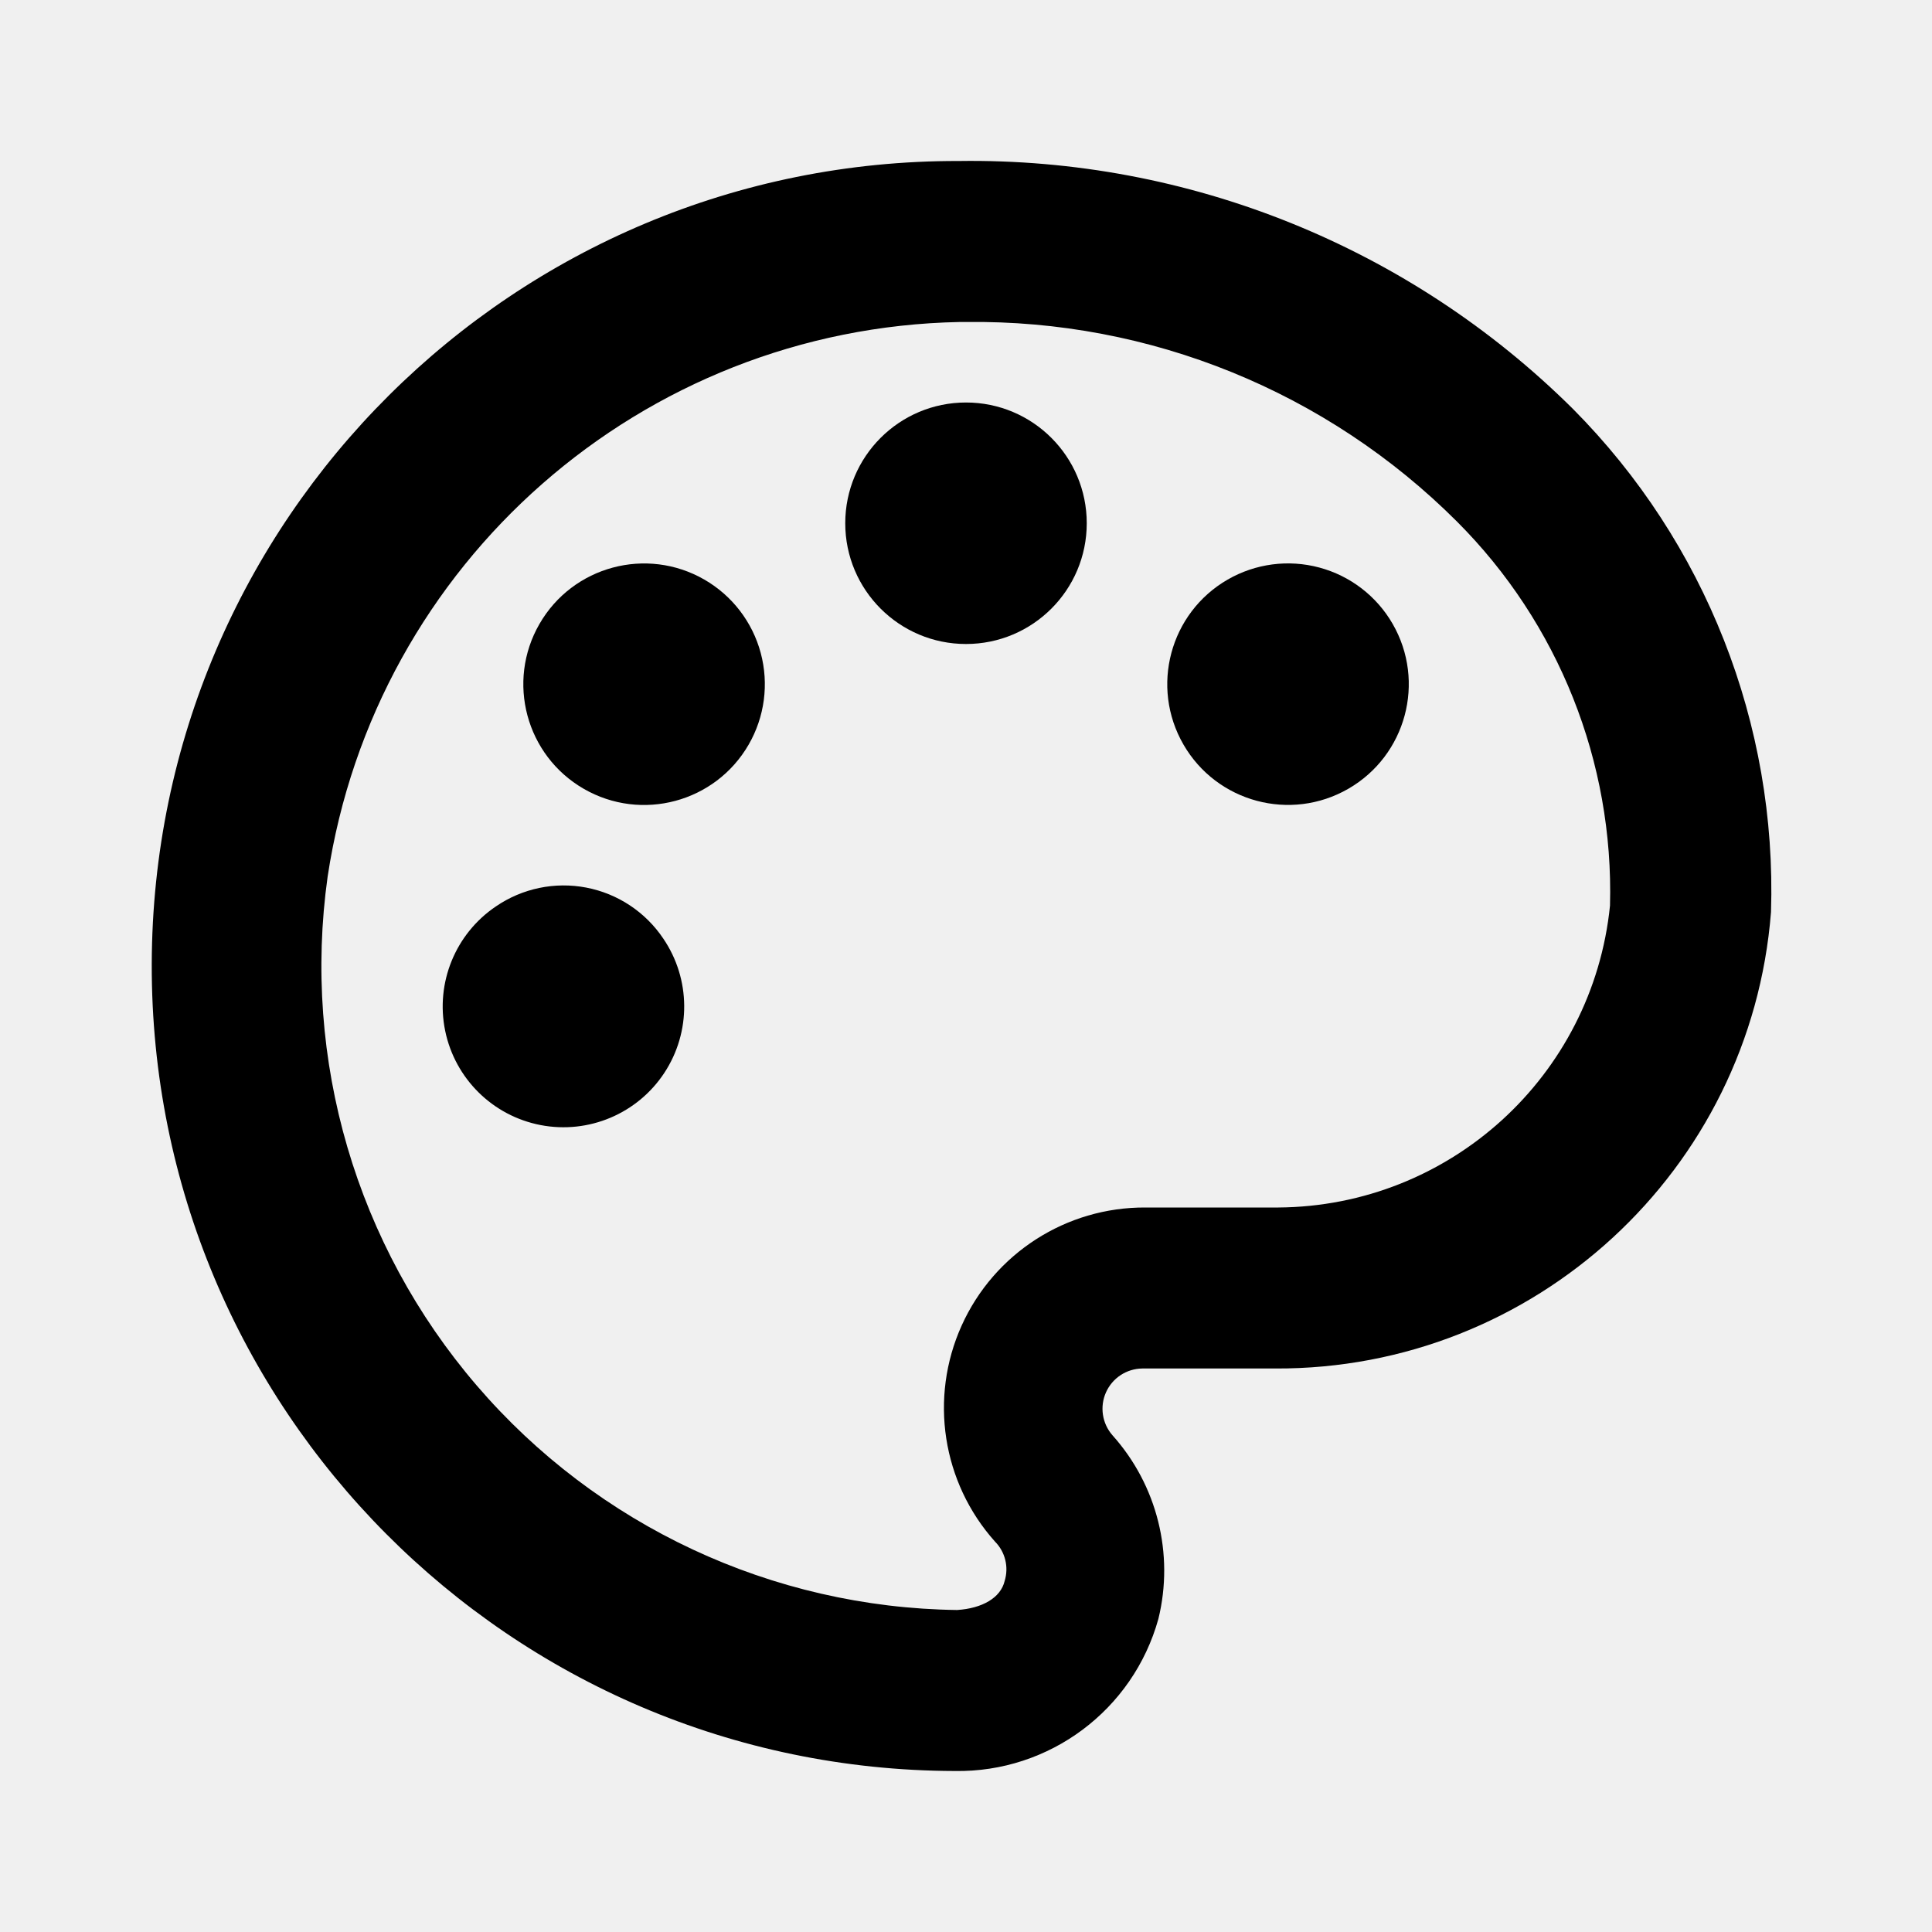
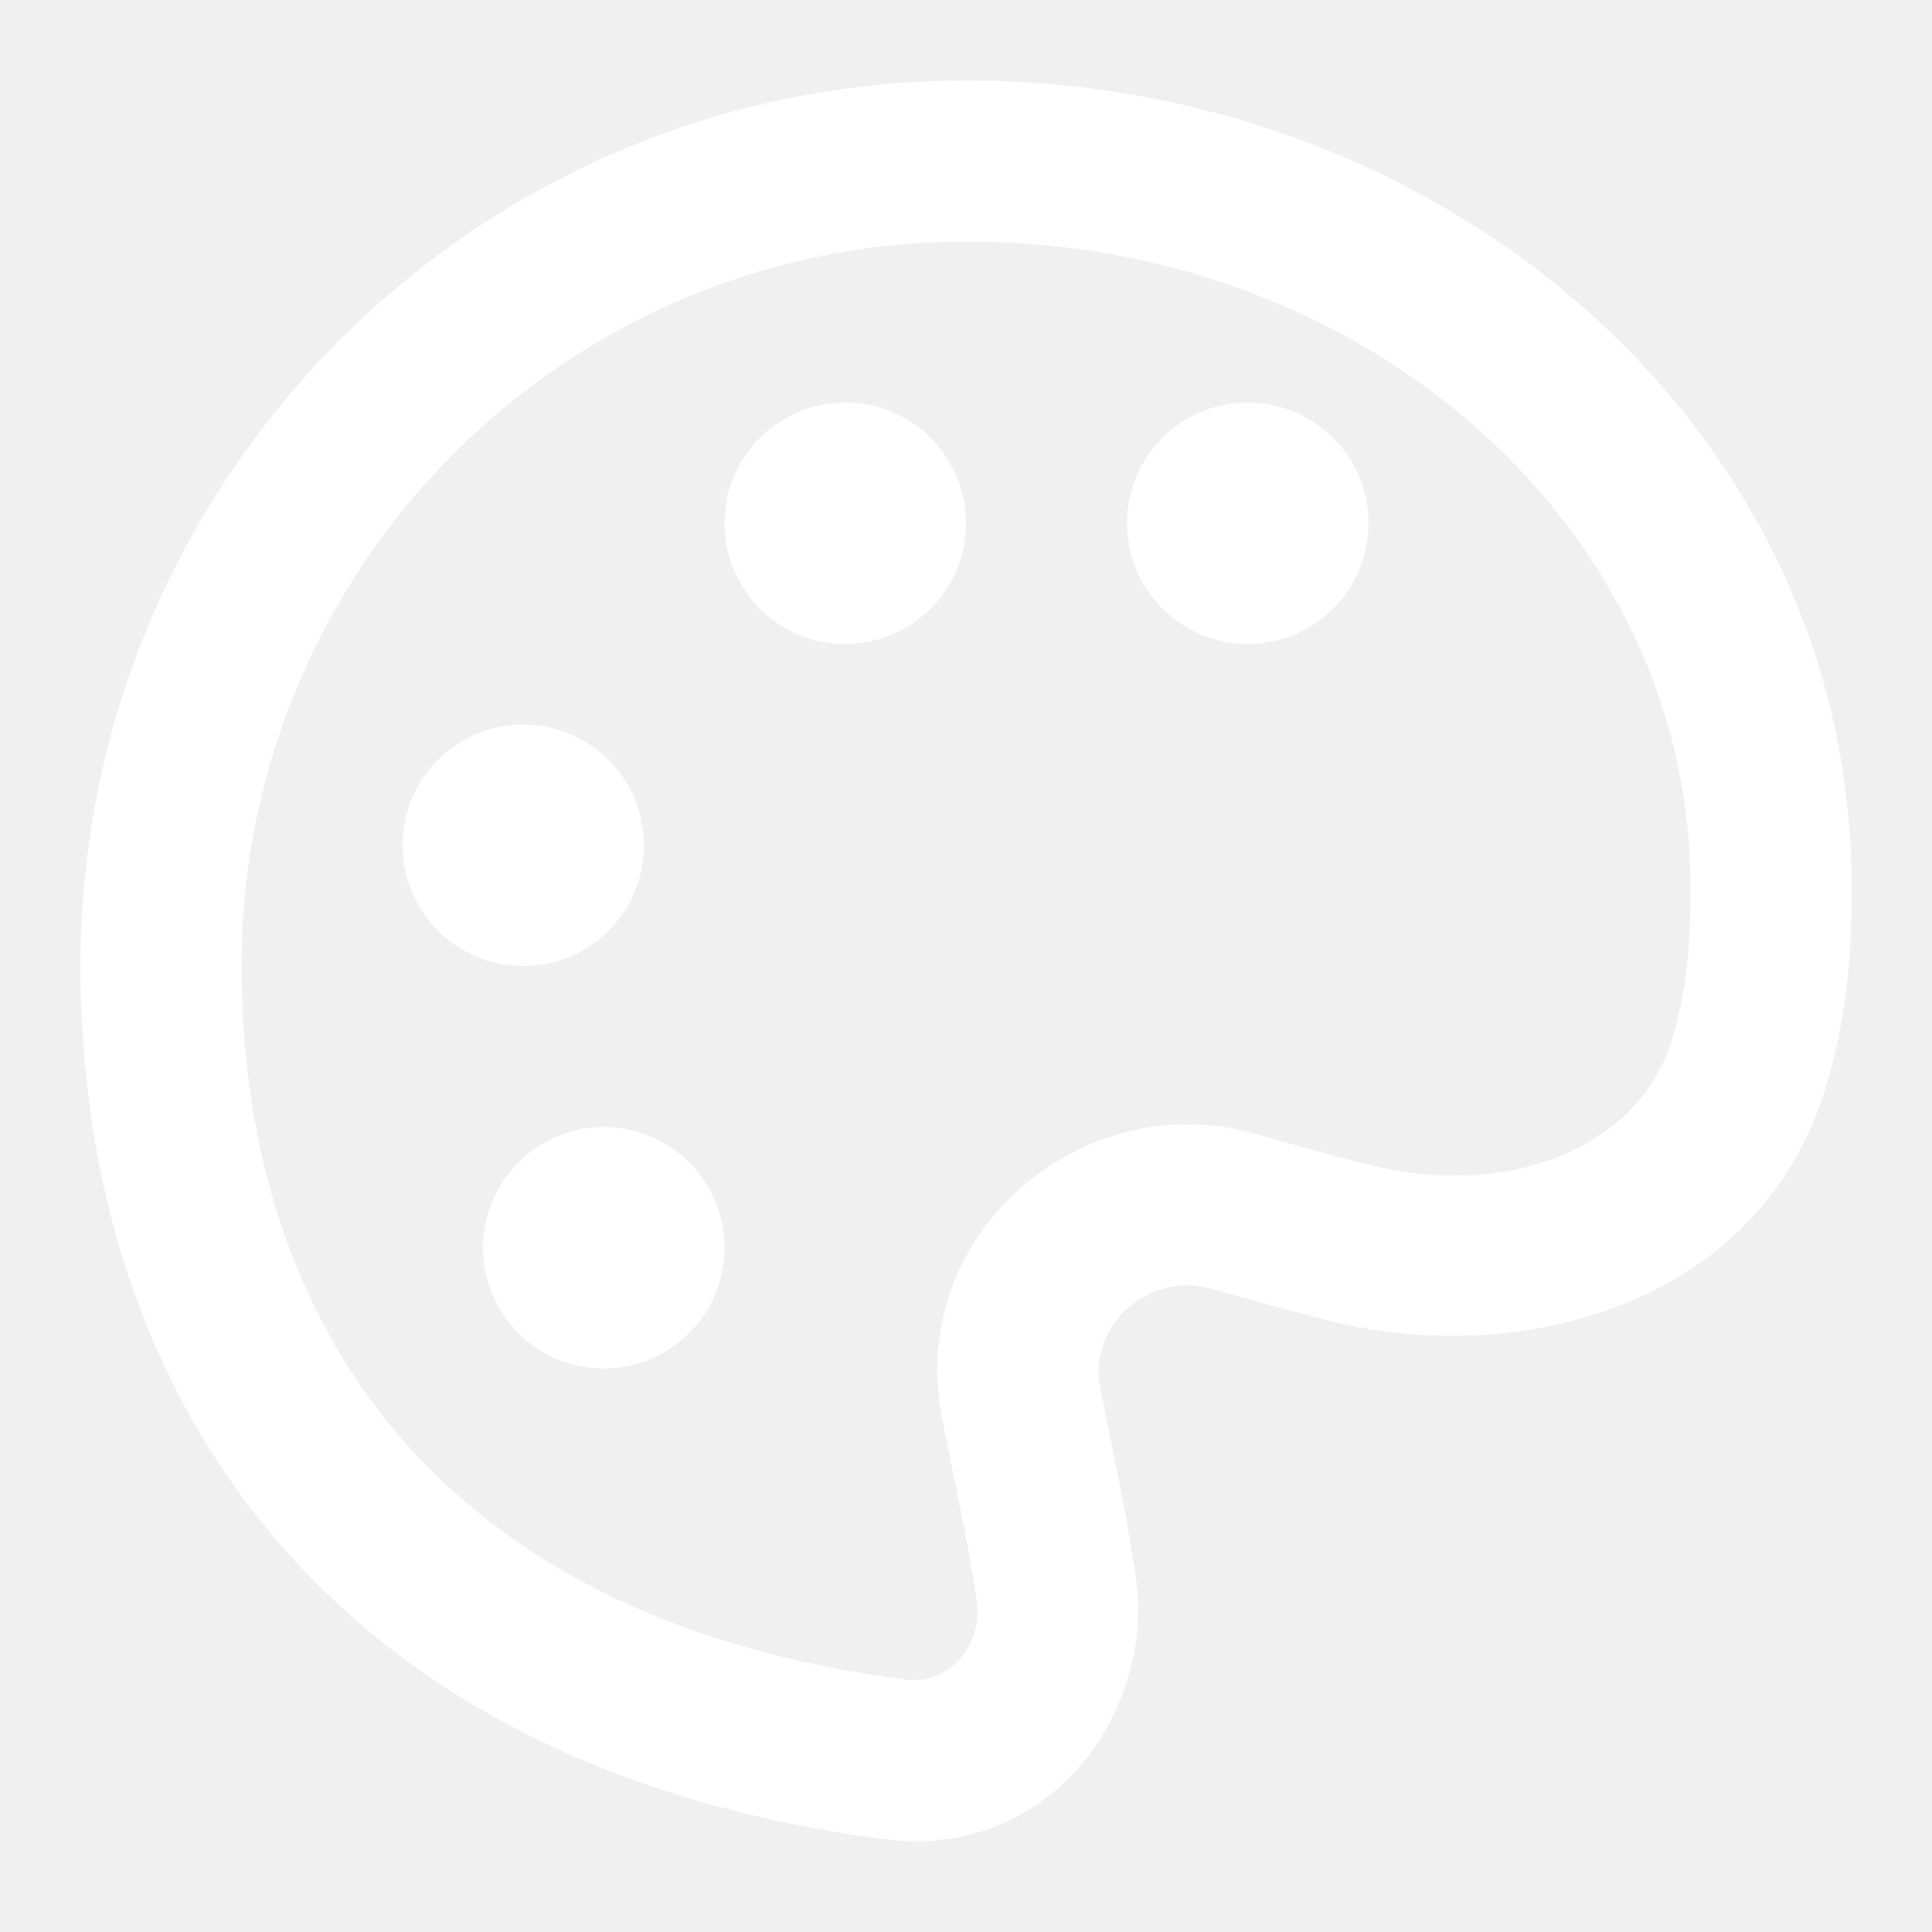
- <svg xmlns="http://www.w3.org/2000/svg" fill="#000000" width="800px" height="800px" viewBox="0 0 24 24">
+ <svg xmlns="http://www.w3.org/2000/svg" width="800px" height="800px" viewBox="0 0 24 24" fill="none">
  <g id="SVGRepo_bgCarrier" stroke-width="0" />
  <g id="SVGRepo_tracerCarrier" stroke-linecap="round" stroke-linejoin="round" />
  <g id="SVGRepo_iconCarrier">
-     <g data-name="Layer 2">
-       <g data-name="color-palette">
-         <rect width="24" height="24" opacity="0" />
-         <path d="M19.54 5.08A10.61 10.61 0 0 0 11.91 2a10 10 0 0 0-.05 20 2.58 2.58 0 0 0 2.53-1.89 2.52 2.52 0 0 0-.57-2.28.5.5 0 0 1 .37-.83h1.65A6.15 6.15 0 0 0 22 11.33a8.48 8.48 0 0 0-2.46-6.25zM15.88 15h-1.65a2.49 2.49 0 0 0-1.87 4.15.49.49 0 0 1 .12.49c-.05.21-.28.34-.59.36a8 8 0 0 1-7.82-9.11A8.1 8.1 0 0 1 11.92 4H12a8.47 8.47 0 0 1 6.1 2.48 6.5 6.5 0 0 1 1.9 4.77A4.17 4.17 0 0 1 15.88 15z" />
-         <circle cx="12" cy="6.5" r="1.5" />
-         <path d="M15.25 7.2a1.5 1.5 0 1 0 2.05.55 1.5 1.5 0 0 0-2.05-.55z" />
-         <path d="M8.75 7.2a1.5 1.5 0 1 0 .55 2.05 1.5 1.5 0 0 0-.55-2.05z" />
-         <path d="M6.16 11.26a1.5 1.5 0 1 0 2.08.4 1.49 1.49 0 0 0-2.08-.4z" />
-       </g>
-     </g>
+     <path d="M8 10.5C8 11.328 7.328 12 6.5 12C5.672 12 5 11.328 5 10.5C5 9.672 5.672 9 6.5 9C7.328 9 8 9.672 8 10.5Z" fill="#ffffff" />
+     <path d="M10.5 8C11.328 8 12 7.328 12 6.5C12 5.672 11.328 5 10.5 5C9.672 5 9 5.672 9 6.5C9 7.328 9.672 8 10.5 8Z" fill="#ffffff" />
+     <path d="M17 6.5C17 7.328 16.328 8 15.5 8C14.672 8 14 7.328 14 6.5C14 5.672 14.672 5 15.5 5C16.328 5 17 5.672 17 6.5Z" fill="#ffffff" />
+     <path d="M7.5 17C8.328 17 9 16.328 9 15.5C9 14.672 8.328 14 7.5 14C6.672 14 6 14.672 6 15.5C6 16.328 6.672 17 7.5 17Z" fill="#ffffff" />
+     <path fill-rule="evenodd" clip-rule="evenodd" d="M1 12C1 5.925 5.925 1 12 1C17.971 1 23 5.349 23 11V11.015C23 11.543 23 12.446 22.683 13.499C21.85 16.258 18.82 16.996 16.495 16.402C16.011 16.279 15.524 16.145 15.057 16.011C14.251 15.779 13.518 16.49 13.666 17.232L13.984 18.82L14.098 19.507C14.395 21.289 13.002 23.102 11.017 22.85C7.65 22.423 5.12 21.101 3.436 19.133C1.757 17.171 1 14.661 1 12ZM12 3C7.029 3 3 7.029 3 12C3 14.285 3.647 16.303 4.956 17.833C6.259 19.356 8.3 20.489 11.268 20.866C11.735 20.925 12.235 20.491 12.126 19.836L12.016 19.18L11.705 17.624C11.247 15.332 13.442 13.466 15.609 14.088C16.062 14.219 16.529 14.347 16.99 14.465C18.776 14.921 20.374 14.225 20.768 12.921C20.997 12.161 21 11.506 21 11C21 6.651 17.075 3 12 3Z" fill="#ffffff" />
  </g>
</svg>
